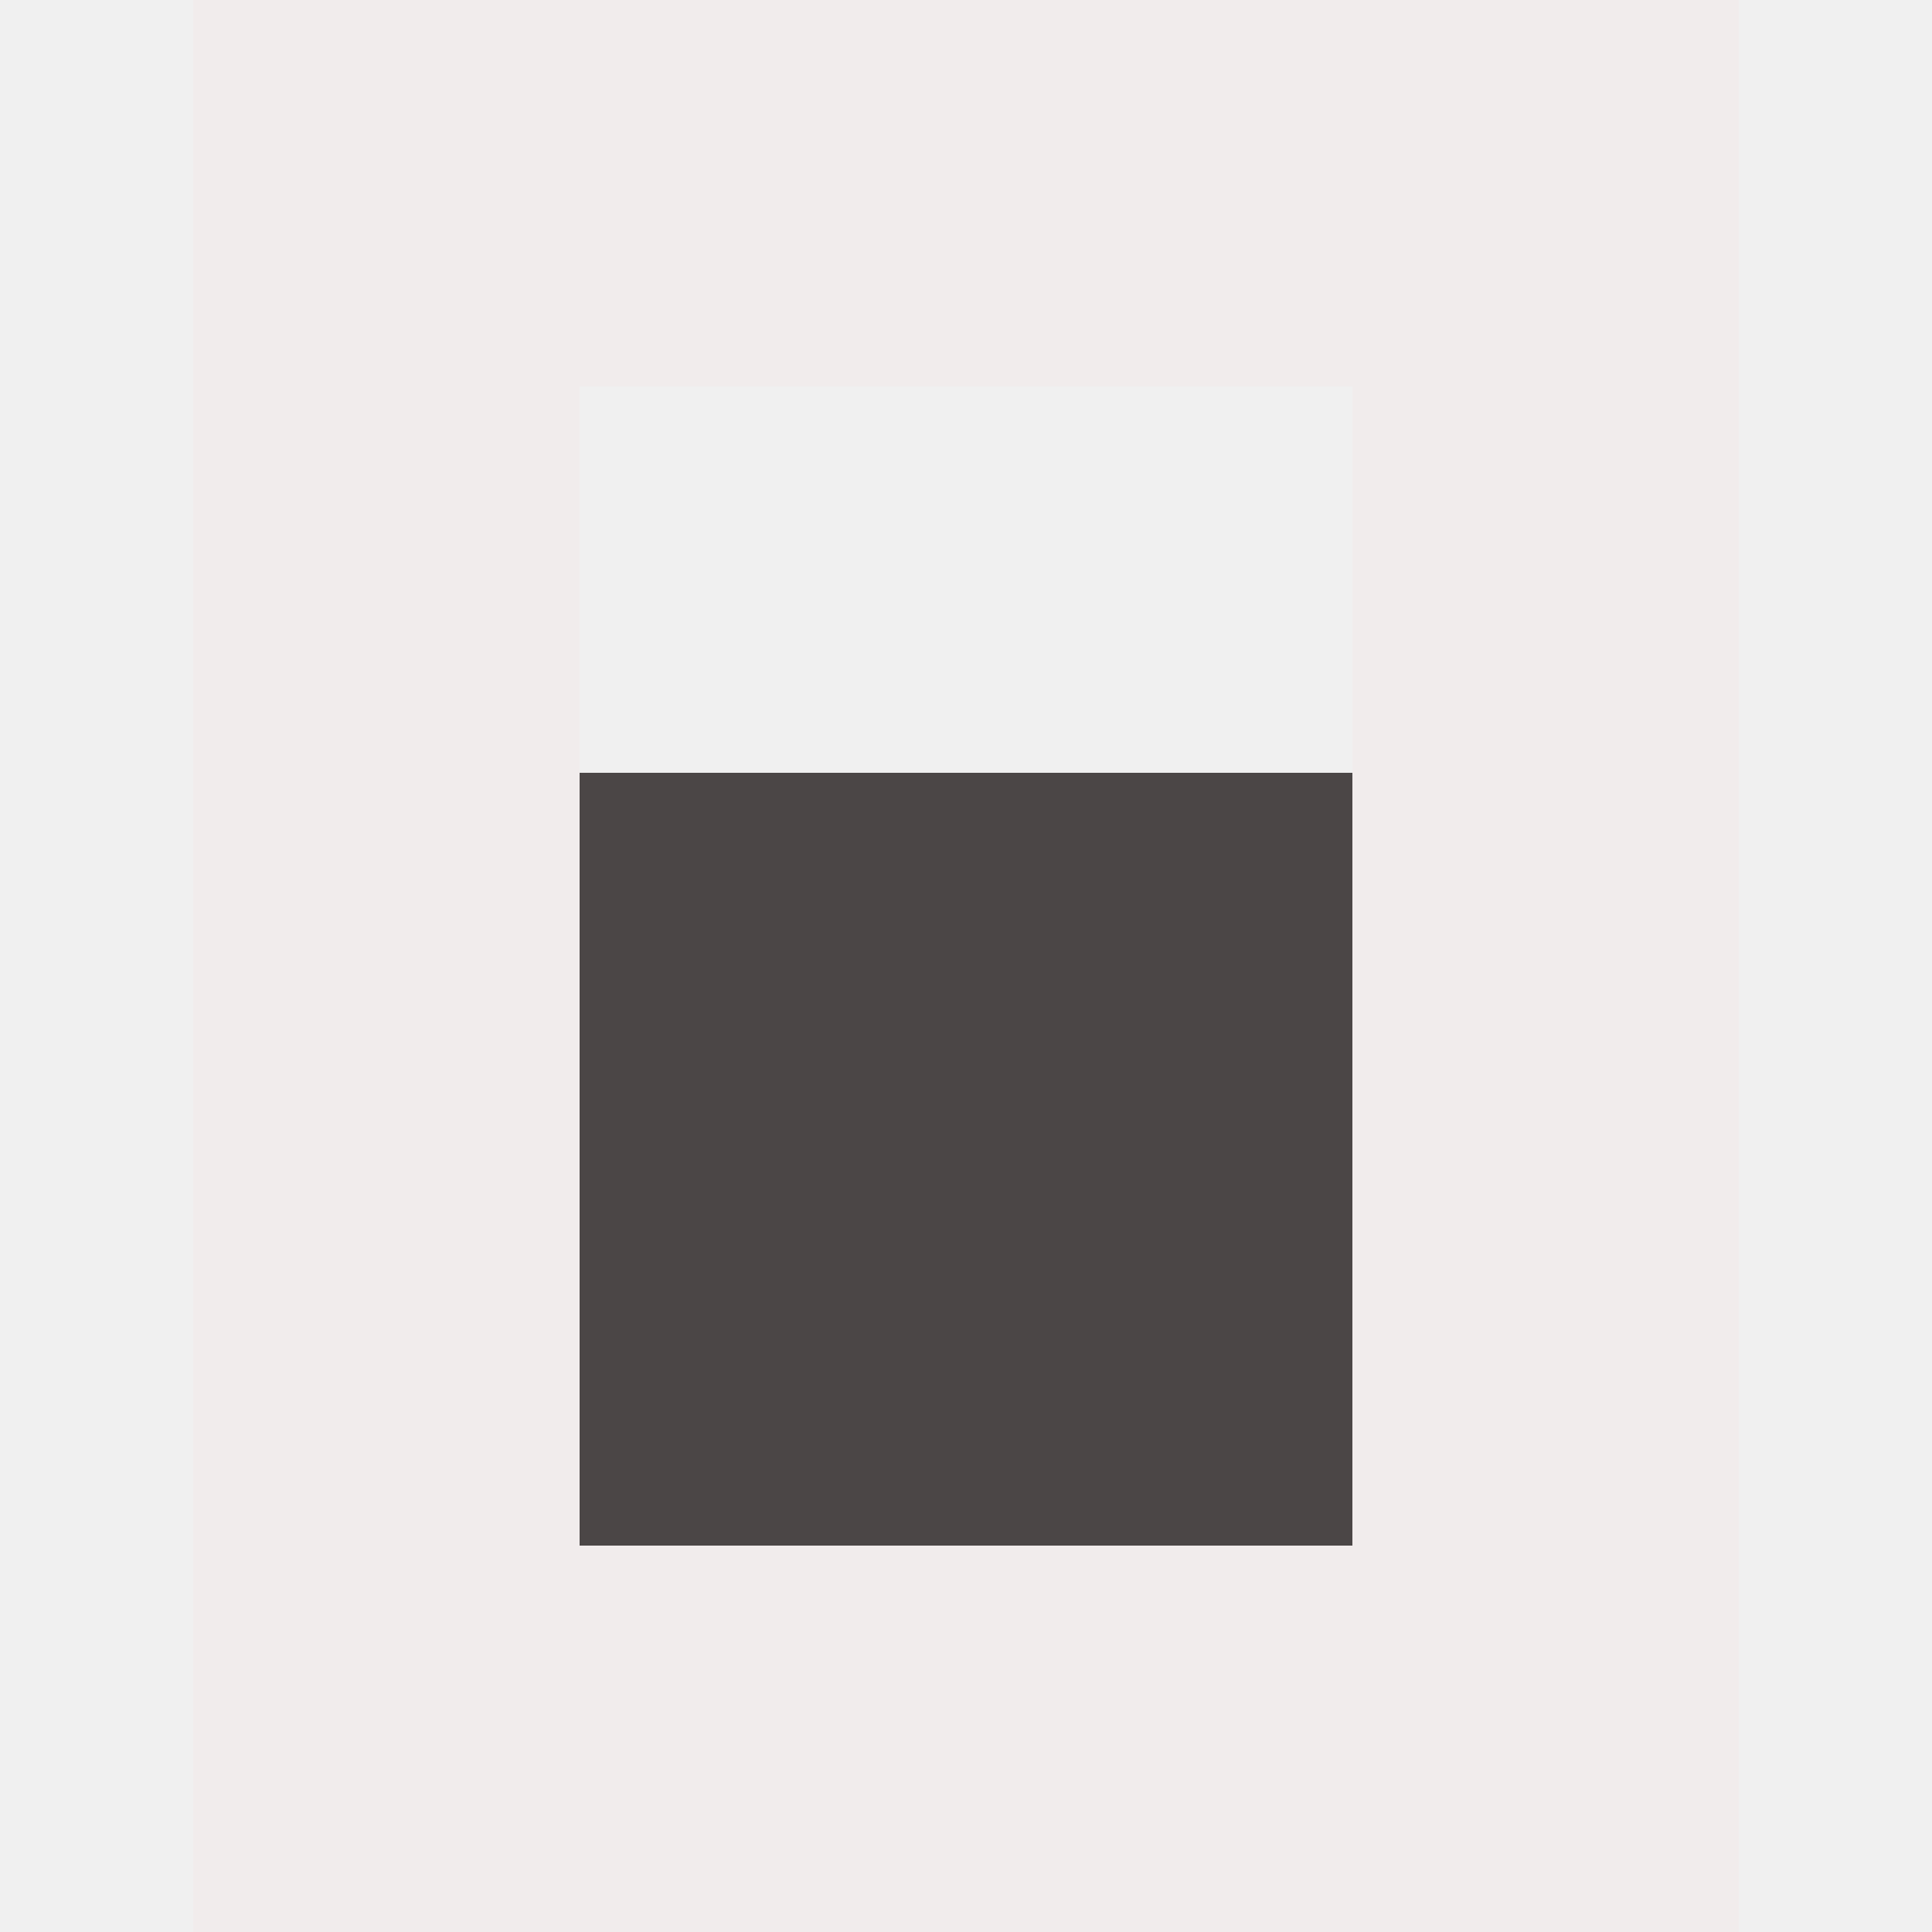
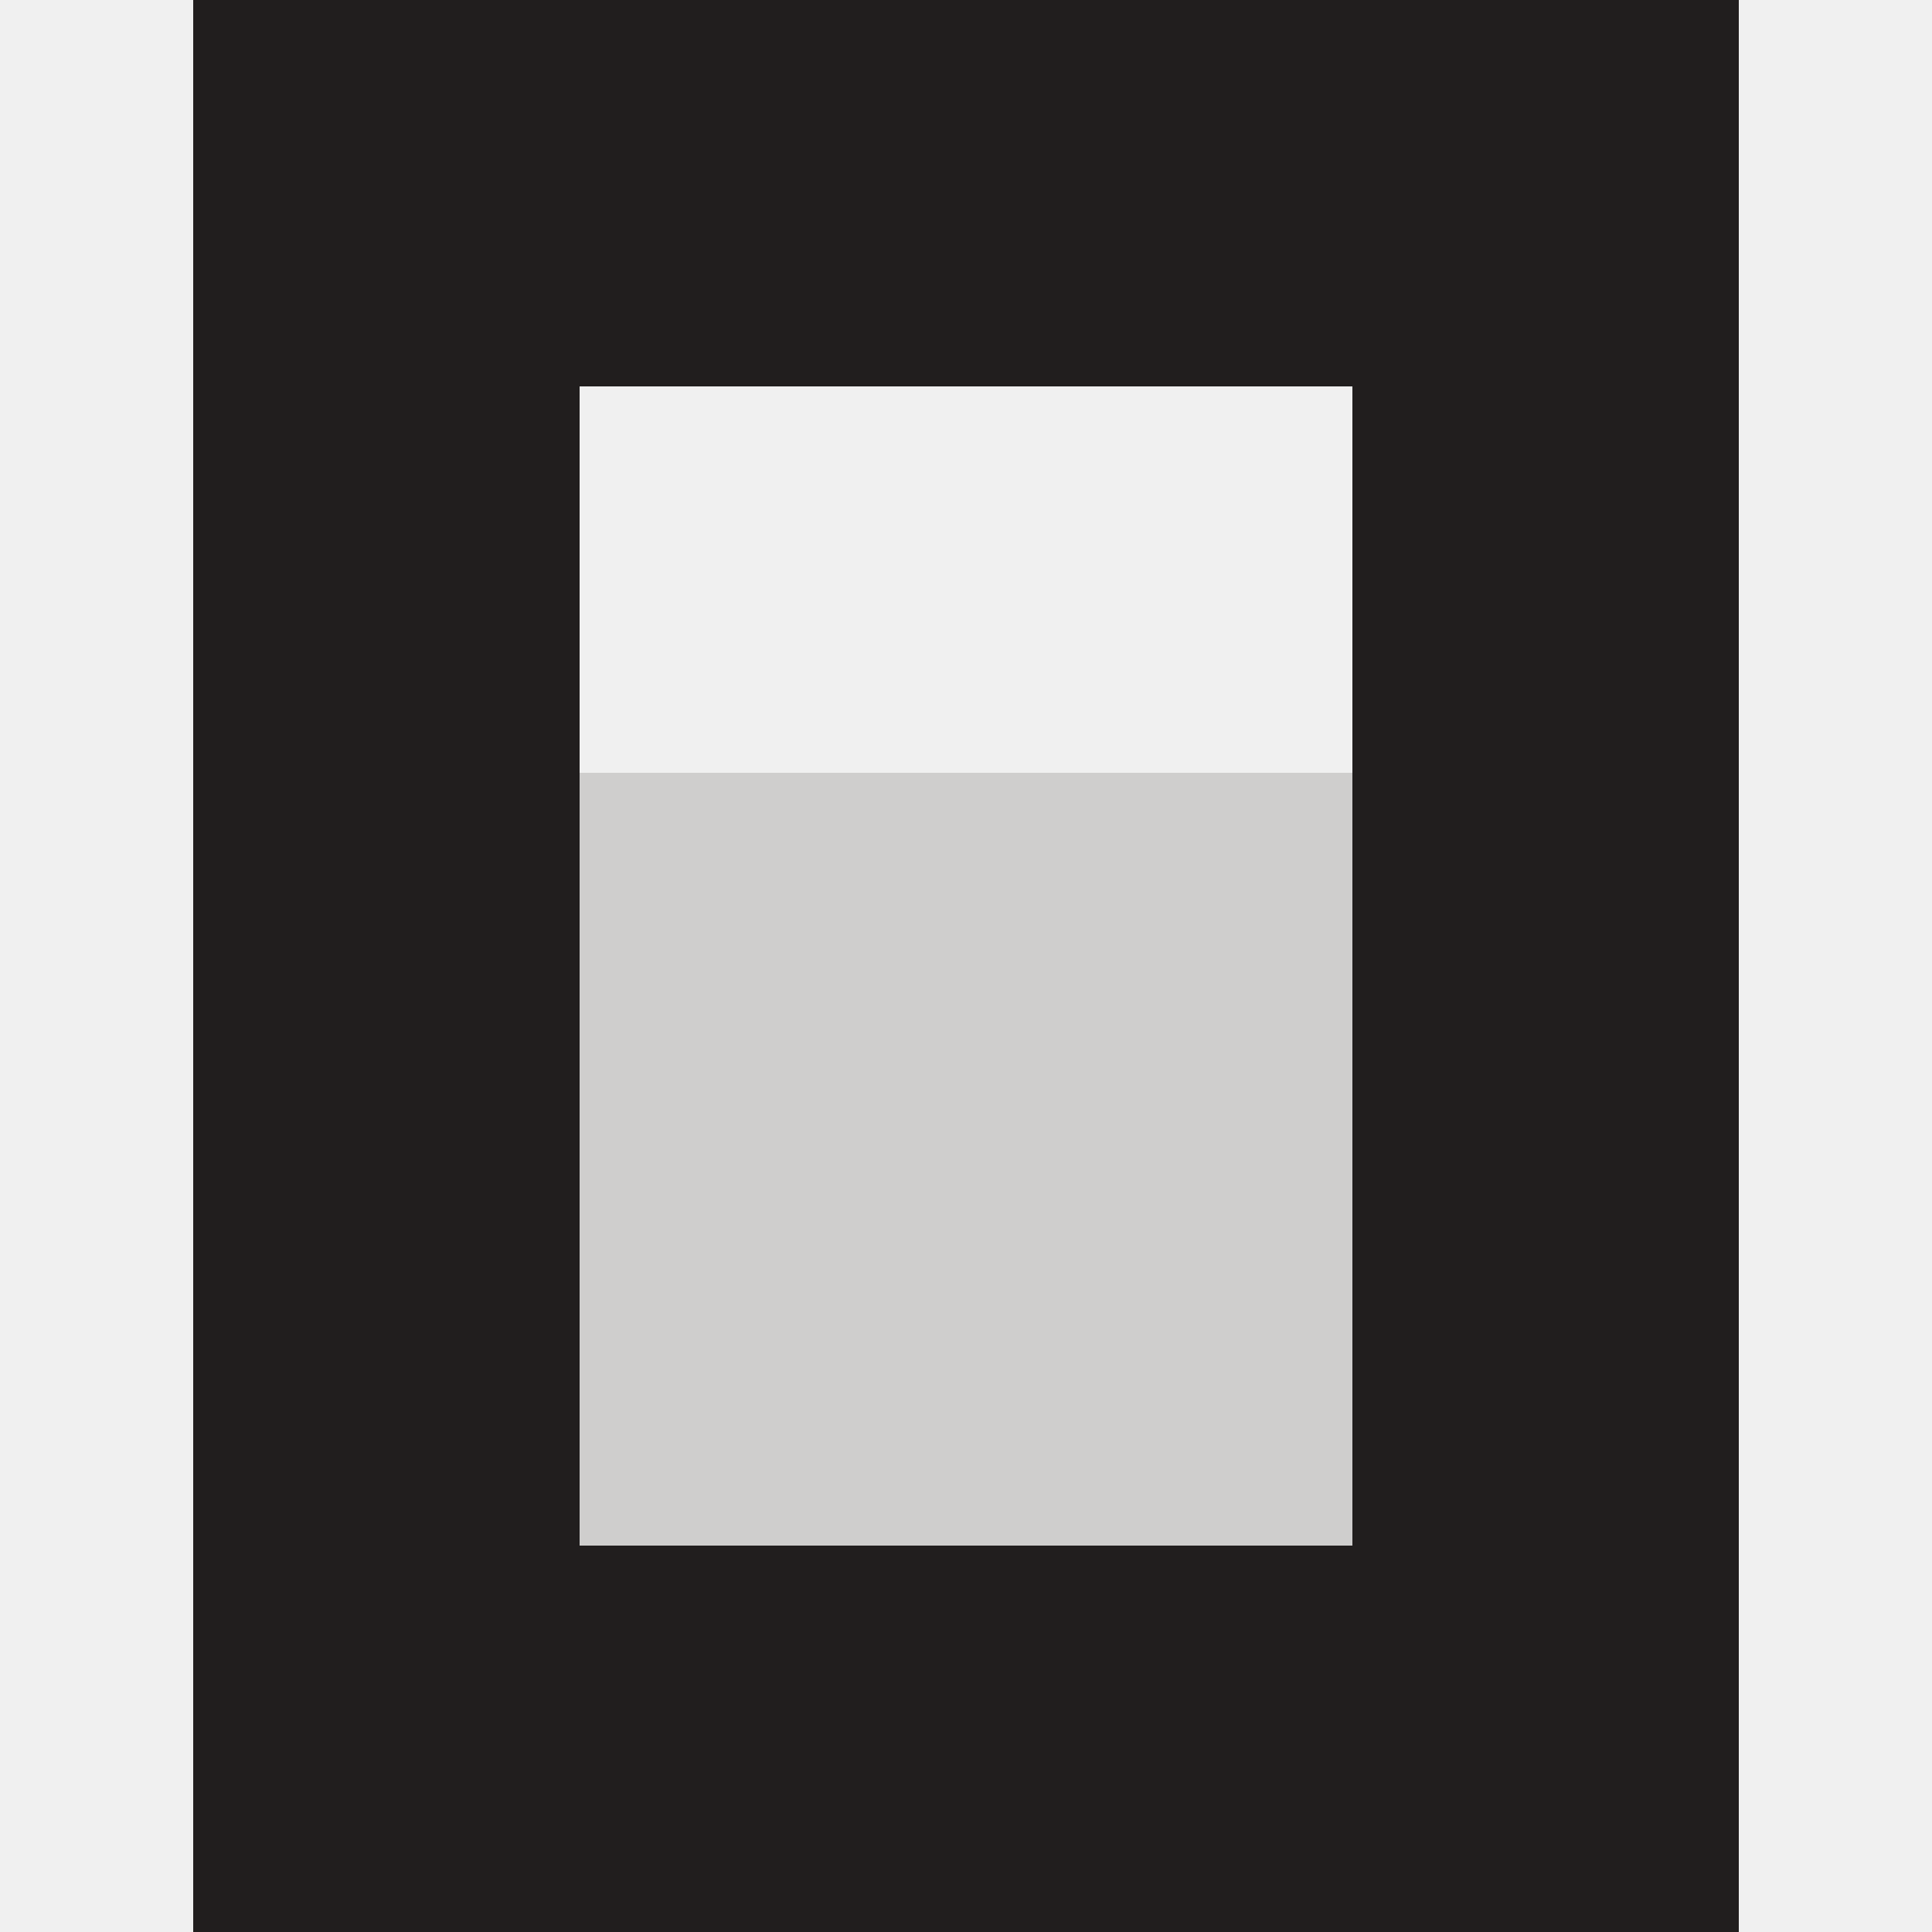
<svg xmlns="http://www.w3.org/2000/svg" width="300" height="300" viewBox="0 0 300 300" fill="none">
-   <g transform="translate(30, 0)">
-     <g clip-path="url(#clip0_1401_86283)">
-       <mask id="mask0_1401_86283" style="mask-type:luminance" maskUnits="userSpaceOnUse" x="0" y="0" width="240" height="300">
+   <g transform="translate(30,0)">
+     <g clip-path="url(#clip0_1401_86274)">
+       <mask id="mask0_1401_86274" style="mask-type:luminance" maskUnits="userSpaceOnUse" x="0" y="0" width="240" height="300">
        <path d="M240 0H0V300H240V0Z" fill="white" />
      </mask>
-       <g mask="url(#mask0_1401_86283)">
-         <path d="M180 240H60V120H180V240Z" fill="#4B4646" />
-         <path d="M180 60H60V240H180V60ZM240 300H0V0H240V300Z" fill="#F1ECEC" />
+       <g mask="url(#mask0_1401_86274)">
+         <path d="M180 240H60V120H180V240Z" fill="#CFCECD" />
+         <path d="M180 60H60V240H180V60ZM240 300H0V0H240V300Z" fill="#211E1E" />
      </g>
    </g>
  </g>
  <defs>
-     <clipPath id="clip0_1401_86283">
+     <clipPath id="clip0_1401_86274">
      <rect width="240" height="300" fill="white" />
    </clipPath>
  </defs>
</svg>
